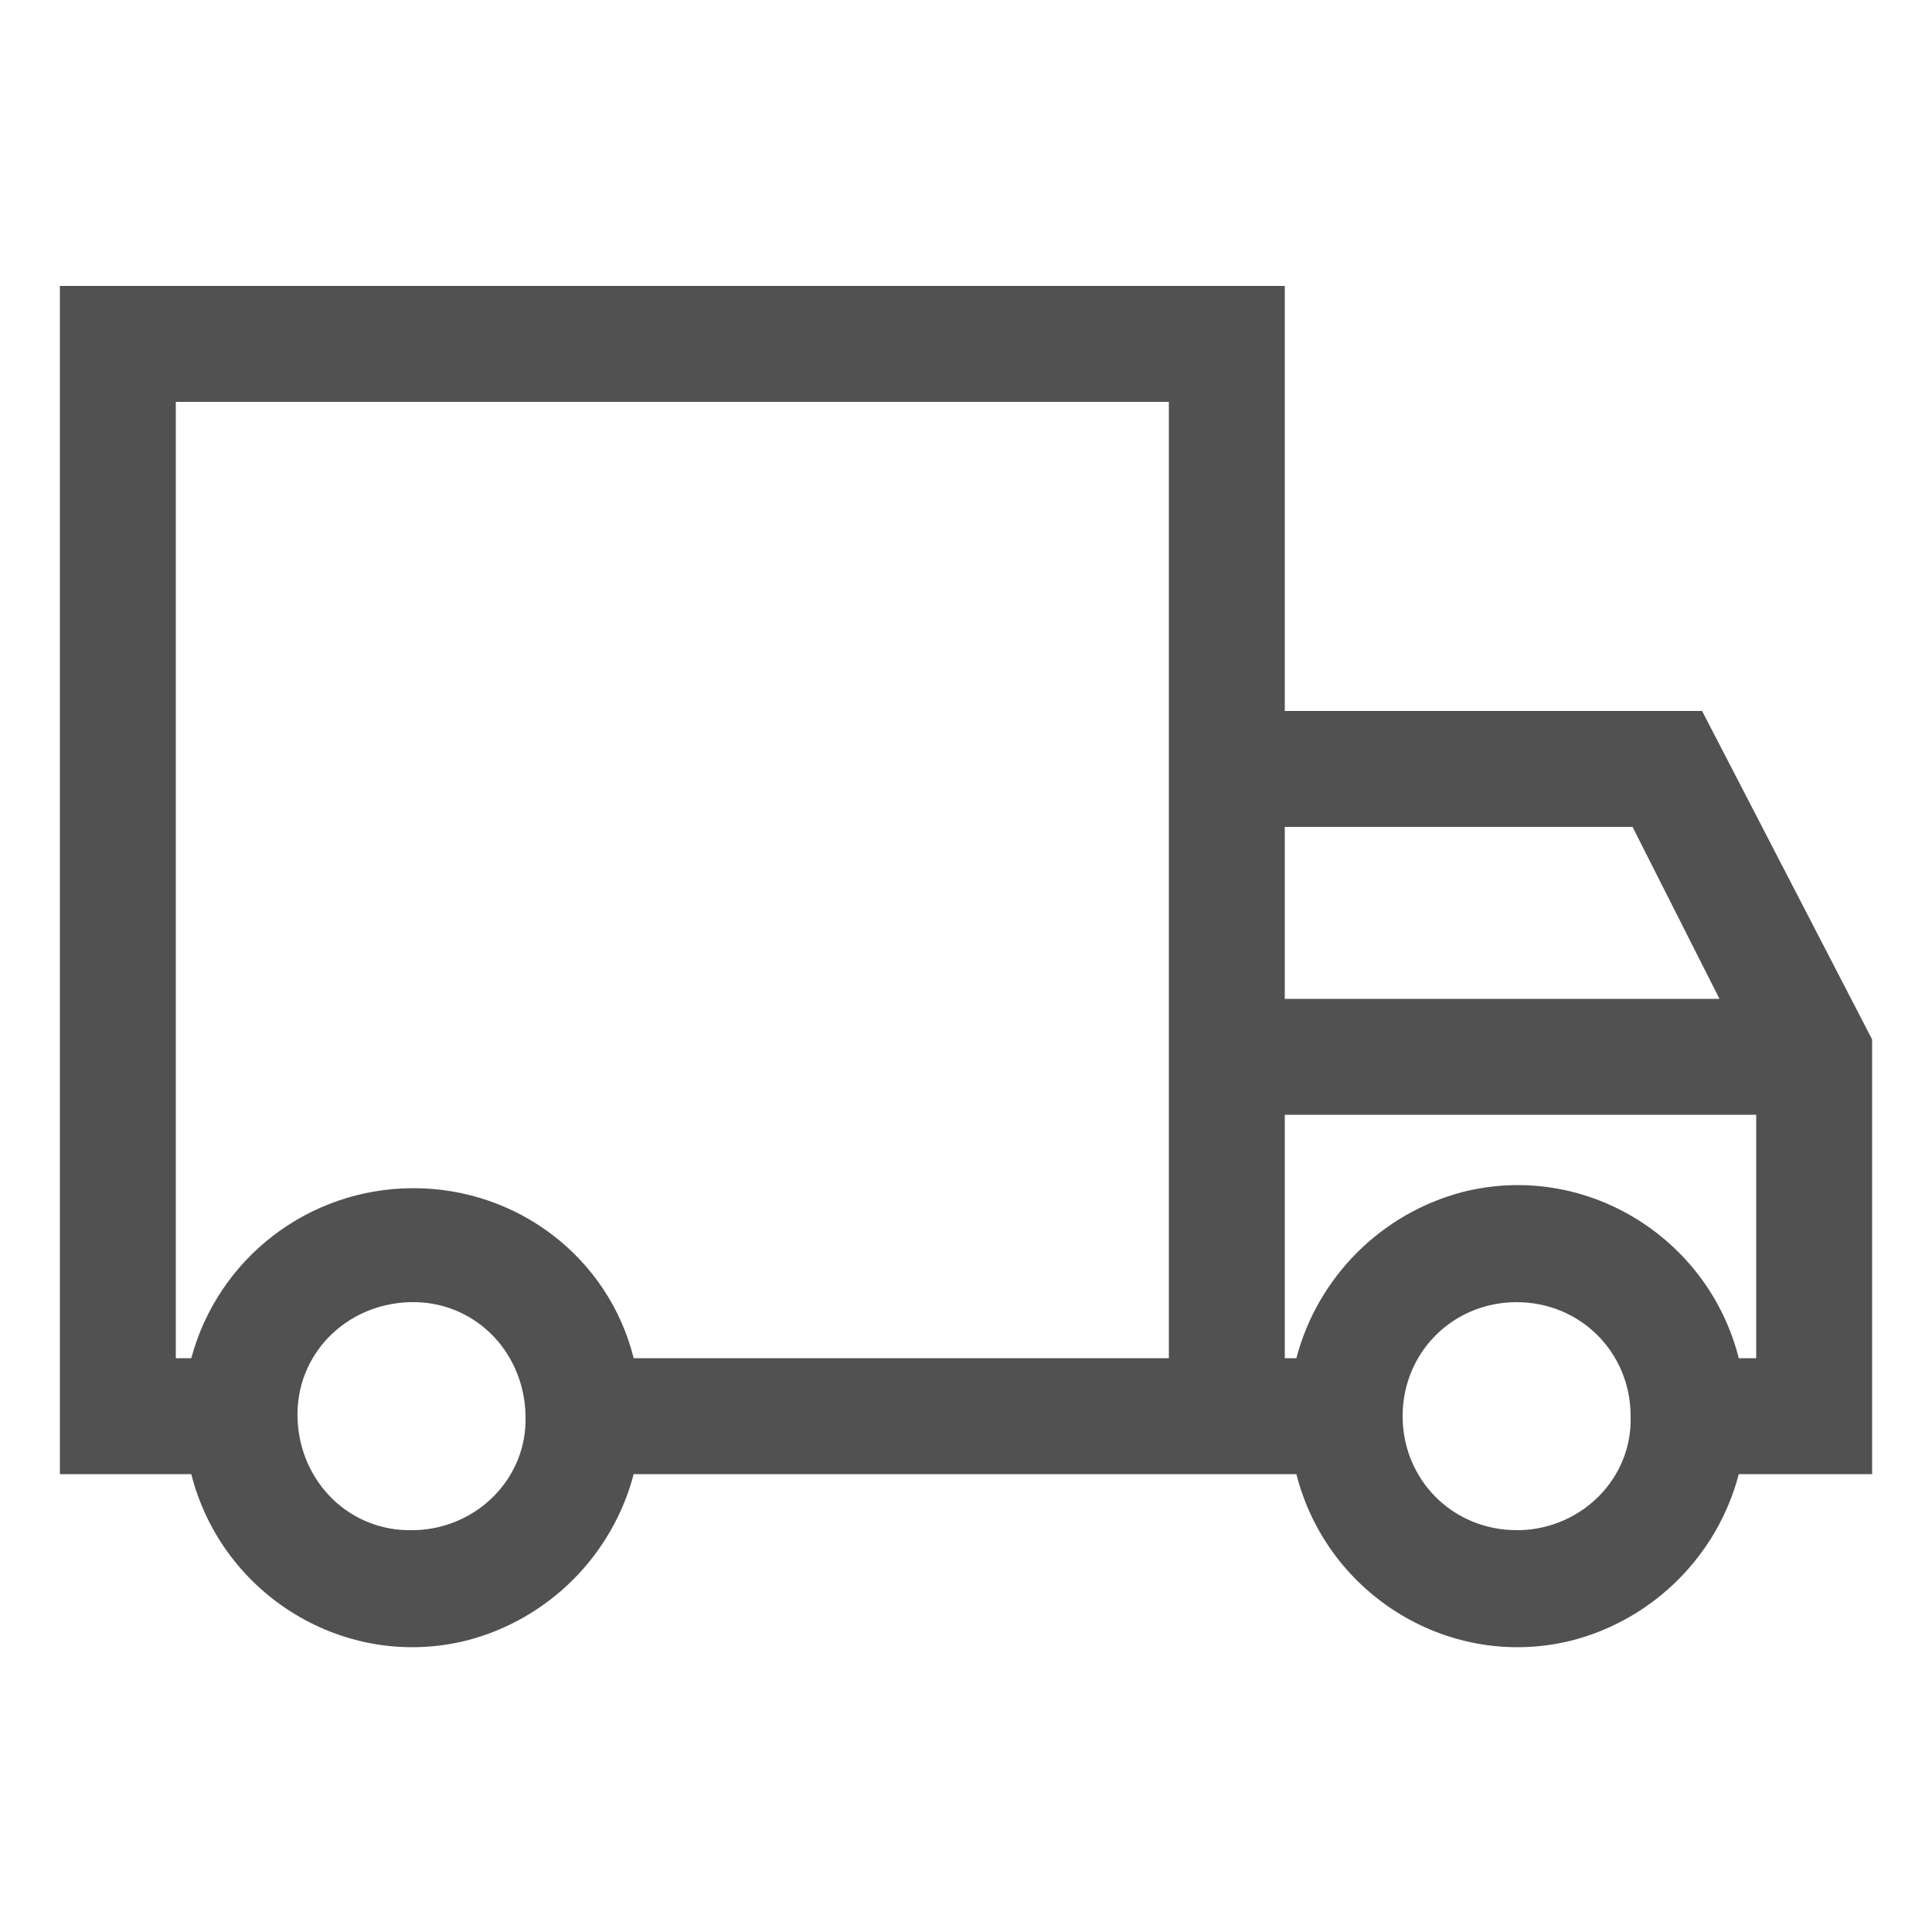
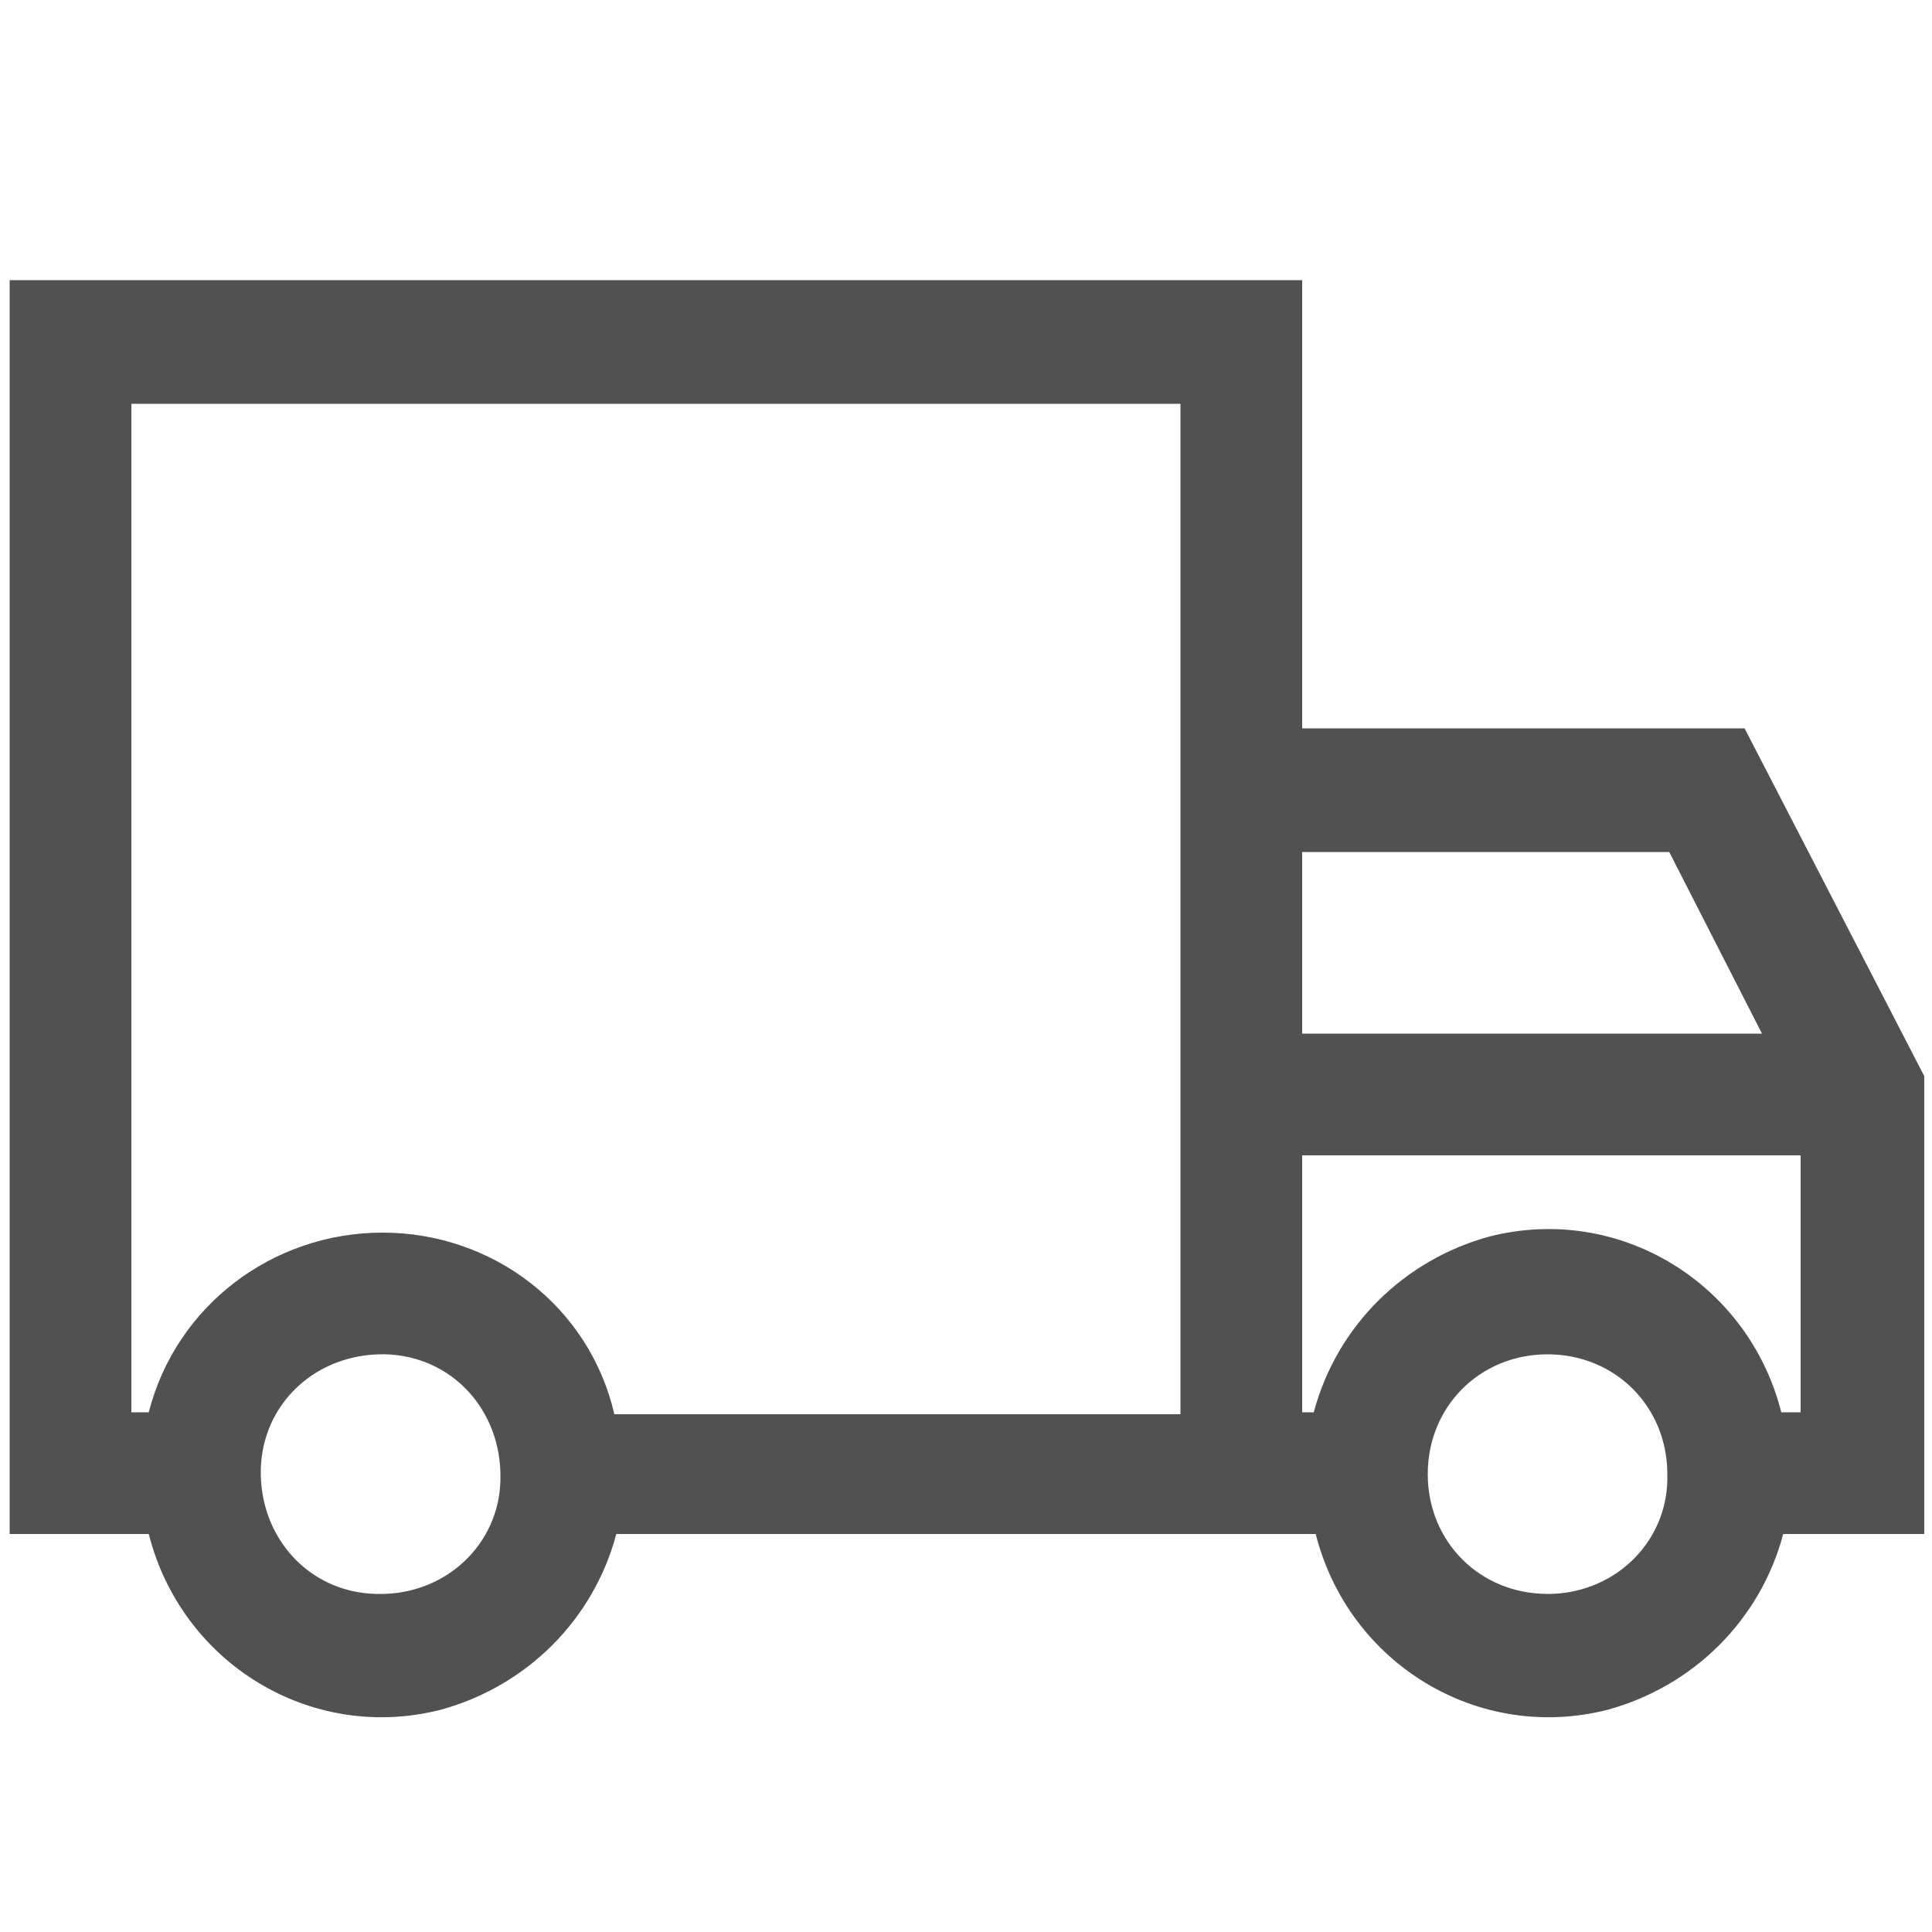
<svg xmlns="http://www.w3.org/2000/svg" version="1.1" id="Layer_1" x="0px" y="0px" viewBox="0 0 100 100" style="enable-background:new 0 0 100 100;" xml:space="preserve">
  <style type="text/css">
	.st0{fill:#515151;}
</style>
  <g>
-     <path class="st0" d="M3.1,14.8v61.5h6.8c1.6,6.3,8,10.2,14.3,8.6c4.2-1.1,7.5-4.4,8.6-8.6h34.3c1.6,6.3,8,10.2,14.3,8.6   c4.2-1.1,7.5-4.4,8.6-8.6h6.9V53.8l-8.8-17H66.5v-22L3.1,14.8z M21.4,79.2c-3.3,0.1-5.9-2.5-6-5.8c-0.1-3.3,2.5-5.9,5.8-6   c3.3-0.1,5.9,2.5,6,5.8c0,0,0,0.1,0,0.1c0.1,3.2-2.5,5.8-5.7,5.9C21.5,79.2,21.4,79.2,21.4,79.2z M21.4,61.5   c-5.4,0-10.1,3.6-11.5,8.8H9.1V20.8h51.4v49.5H32.8C31.5,65.1,26.8,61.5,21.4,61.5z M78.5,79.2c-3.3,0-5.9-2.6-5.9-5.9   s2.6-5.9,5.9-5.9c3.3,0,5.9,2.6,5.9,5.9c0.1,3.2-2.5,5.8-5.7,5.9C78.6,79.2,78.6,79.2,78.5,79.2z M90,70.3   c-1.6-6.3-8-10.2-14.3-8.6c-4.2,1.1-7.5,4.4-8.6,8.6h-0.6V57.7h24.4v12.6H90z M84.5,42.8l4.5,8.9H66.5v-8.9H84.5z" />
+     <path class="st0" d="M0.5,14.5v64.9h7.2c1.7,6.7,8.4,10.8,15.1,9.1c4.4-1.2,7.9-4.6,9.1-9.1h36.2c1.7,6.7,8.4,10.8,15.1,9.1   c4.4-1.2,7.9-4.6,9.1-9.1h7.3V55.7l-9.3-18H67.4V14.5L0.5,14.5z M19.8,82.5c-3.5,0.1-6.2-2.6-6.3-6.1c-0.1-3.5,2.6-6.2,6.1-6.3   s6.2,2.6,6.3,6.1v0.1c0.1,3.4-2.6,6.1-6,6.2H19.8z M19.8,63.8c-5.7,0-10.7,3.8-12.1,9.3H6.8V20.9h54.3v52.3H31.8   C30.5,67.6,25.5,63.8,19.8,63.8z M80.1,82.5c-3.5,0-6.2-2.7-6.2-6.2c0-3.5,2.7-6.2,6.2-6.2s6.2,2.7,6.2,6.2c0.1,3.4-2.6,6.1-6,6.2   C80.2,82.5,80.2,82.5,80.1,82.5z M92.2,73.1c-1.7-6.7-8.4-10.8-15.1-9.1c-4.4,1.2-7.9,4.6-9.1,9.1h-0.6V59.8h25.8v13.3H92.2z    M86.4,44.1l4.8,9.4H67.4v-9.4C67.4,44.1,86.4,44.1,86.4,44.1z" />
  </g>
</svg>
